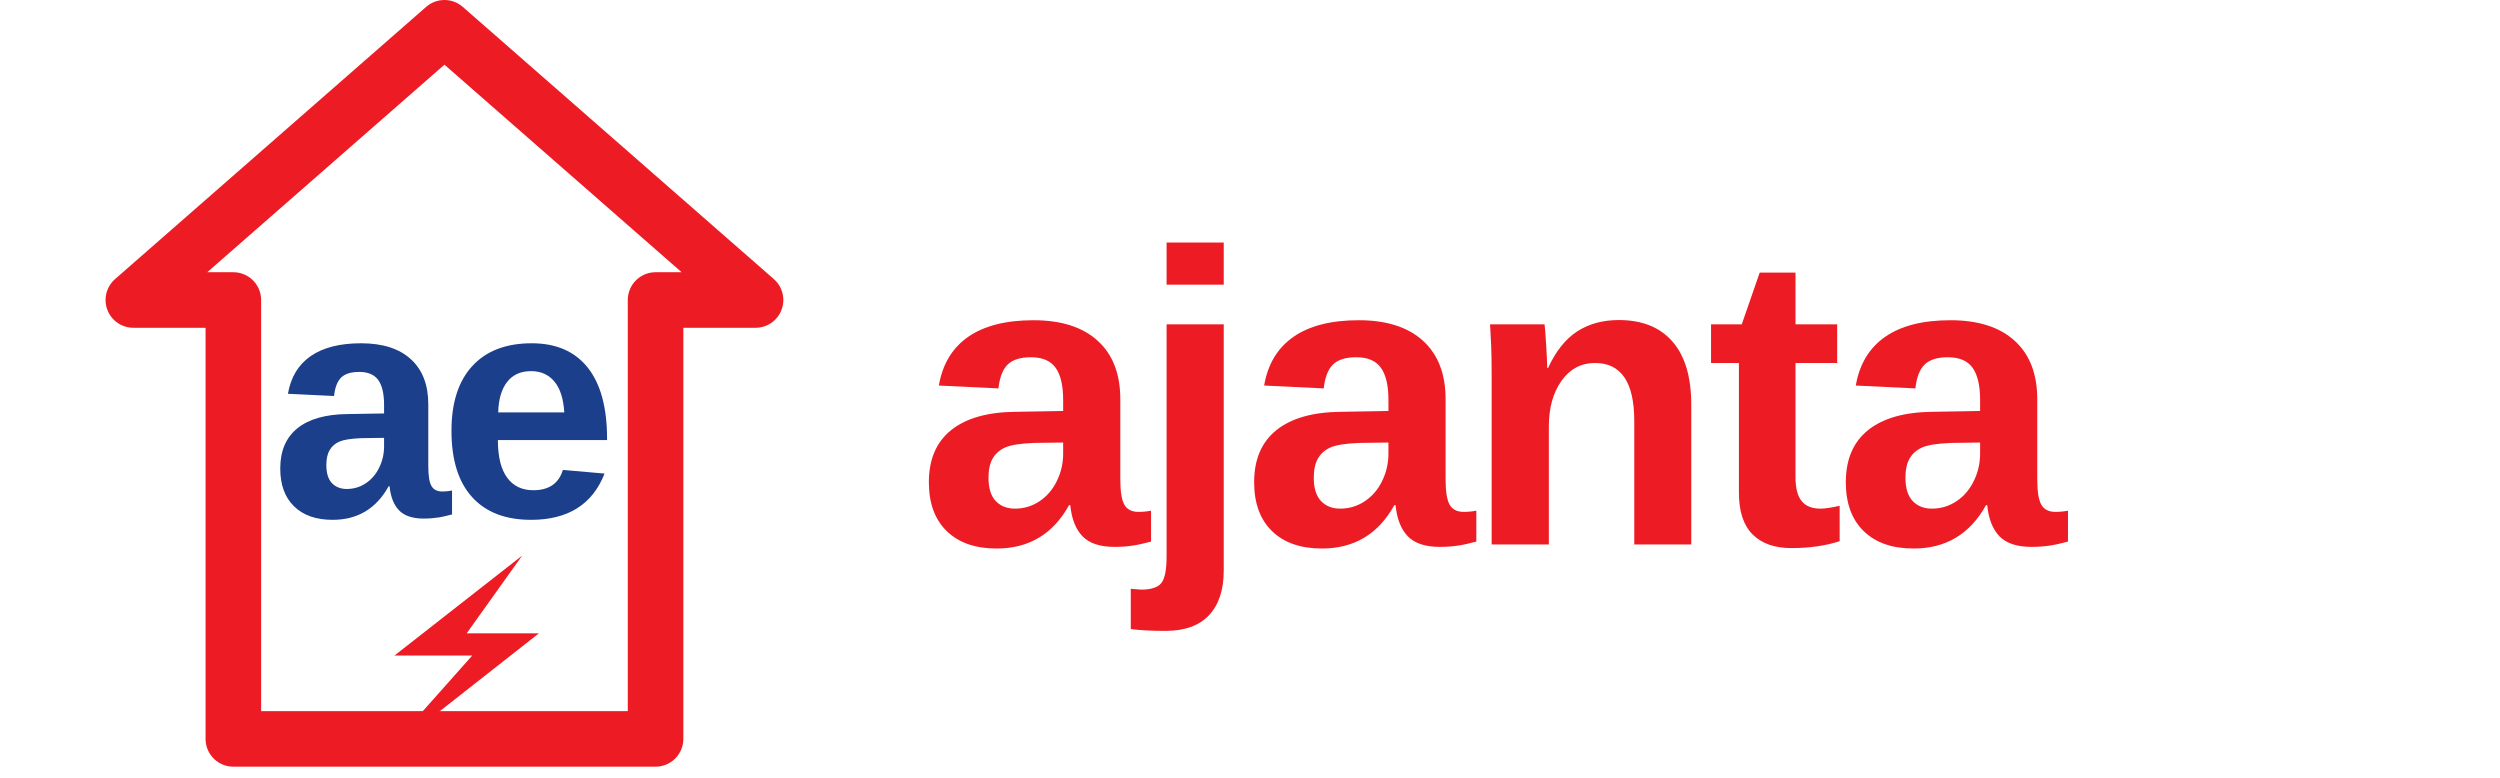
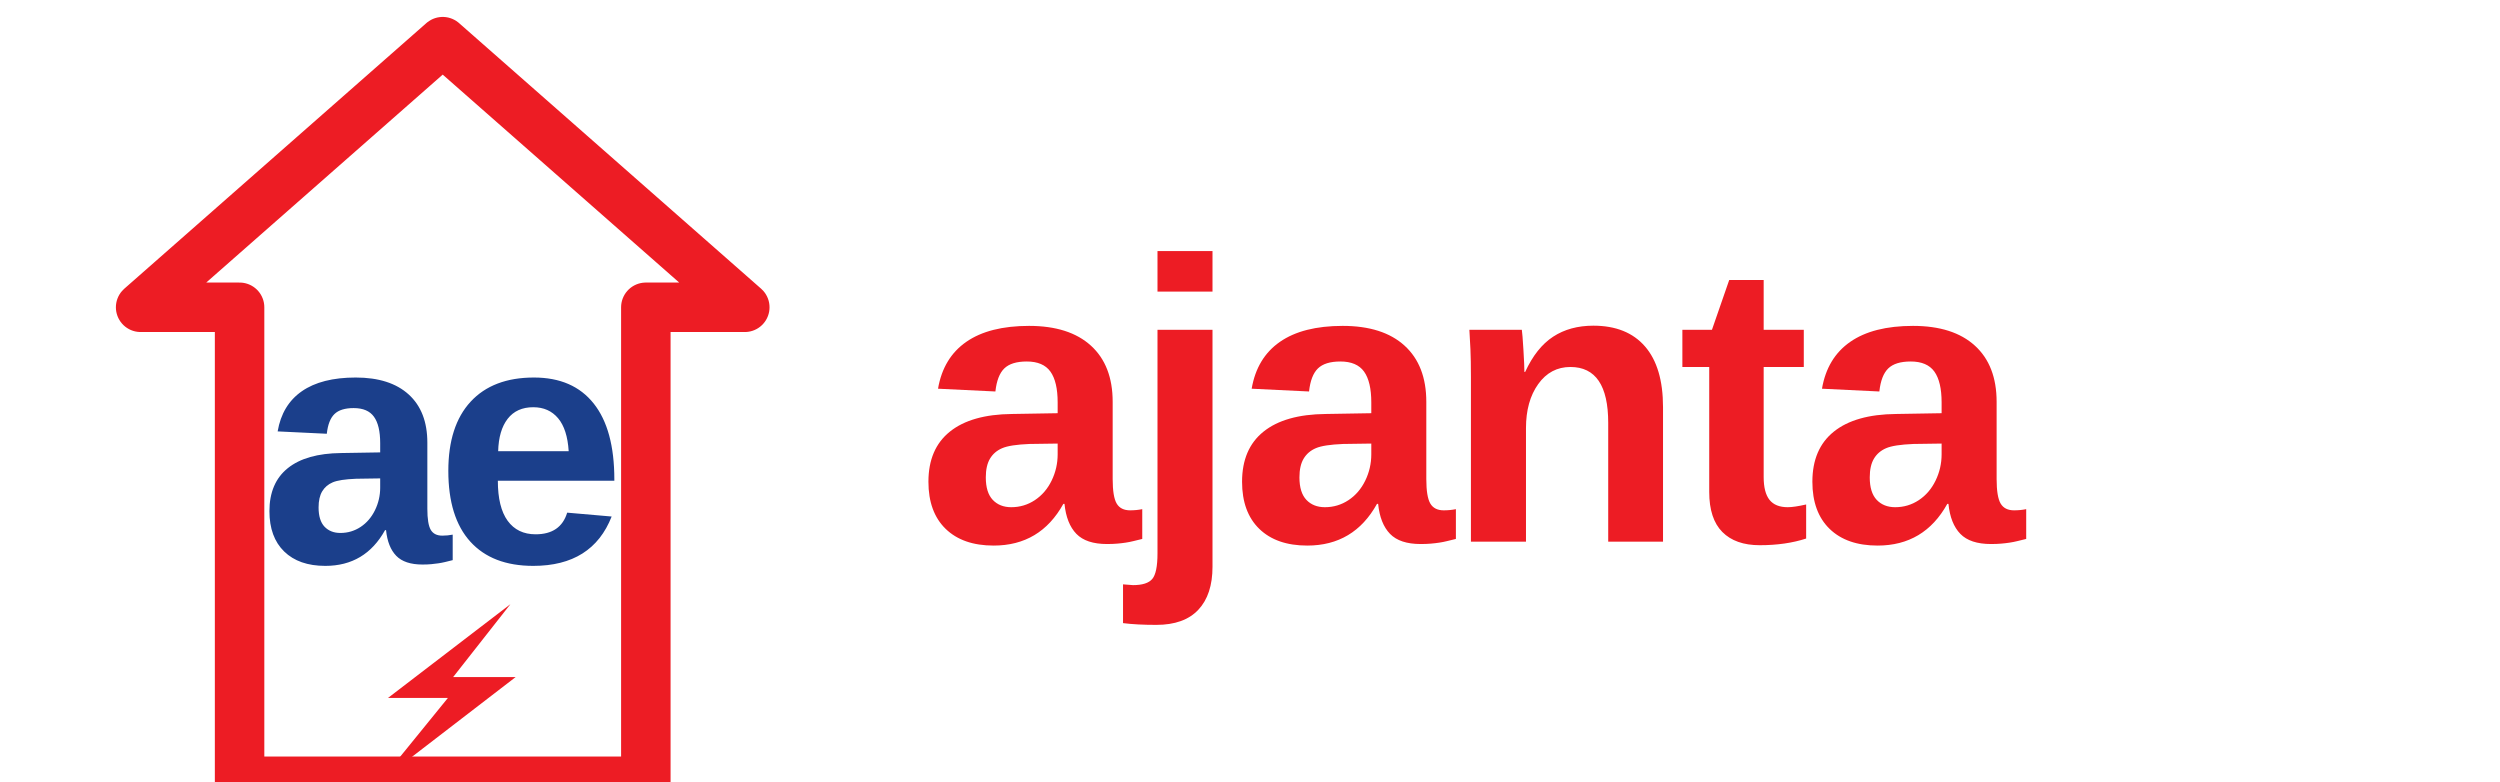
- <svg xmlns="http://www.w3.org/2000/svg" viewBox="0 0 900 280" role="img" aria-label="Ajanta Electronics">
-   <path d="M160,10 L272,108 L236,108 L236,266 L84,266 L84,108 L48,108 Z" fill="none" stroke="#ED1C24" stroke-width="20" stroke-linejoin="round" stroke-linecap="round" />
-   <text x="160" y="186" text-anchor="middle" font-family="Arial, Helvetica, sans-serif" font-weight="800" font-size="116" fill="#1B3F8B" letter-spacing="-4">ae</text>
-   <path d="M188,200 L142,236 L170,236 L138,272 L194,228 L168,228 Z" fill="#ED1C24" />
-   <text x="330" y="196" text-anchor="start" font-family="Arial, Helvetica, sans-serif" font-weight="800" font-size="150" fill="#ED1C24" letter-spacing="-4">ajanta</text>
+ <svg xmlns="http://www.w3.org/2000/svg" viewBox="0 0 960 300" role="img" aria-label="Ajanta Electronics">
+   <path d="M170,16 L286,118 L248,118 L248,300 L92,300 L92,118 L54,118 Z" fill="none" stroke="#ED1C24" stroke-width="19" stroke-linejoin="round" stroke-linecap="round" />
+   <text x="170" y="216" text-anchor="middle" font-family="Arial, Helvetica, sans-serif" font-weight="800" font-size="132" fill="#1B3F8B" letter-spacing="-6">ae</text>
+   <path d="M196,232 L149,268 L172,268 L146,300 L198,260 L174,260 Z" fill="#ED1C24" />
+   <text x="352" y="208" text-anchor="start" font-family="Arial, Helvetica, sans-serif" font-weight="800" font-size="154" fill="#ED1C24" letter-spacing="-4">ajanta</text>
</svg>
